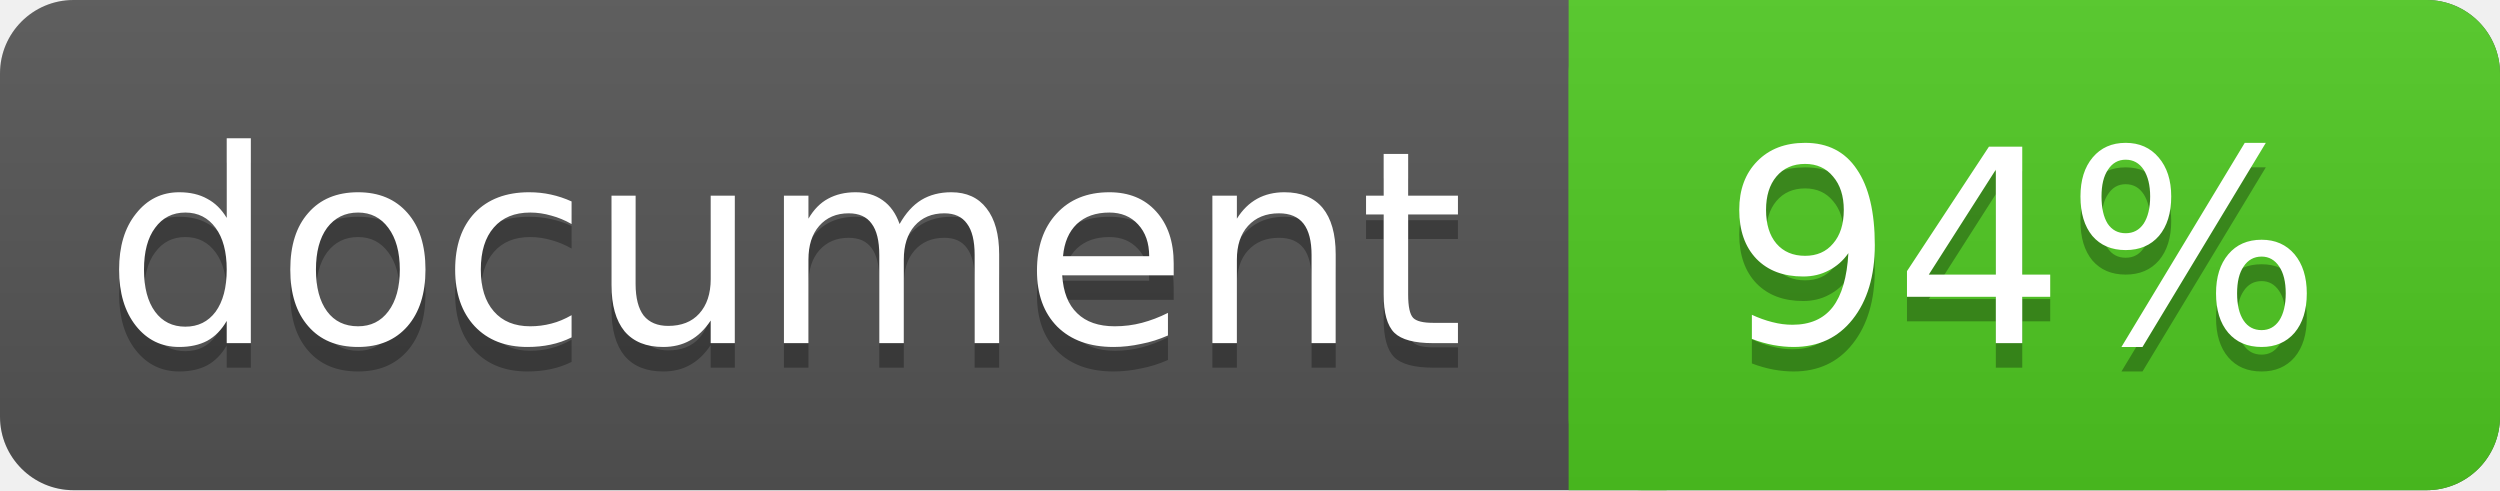
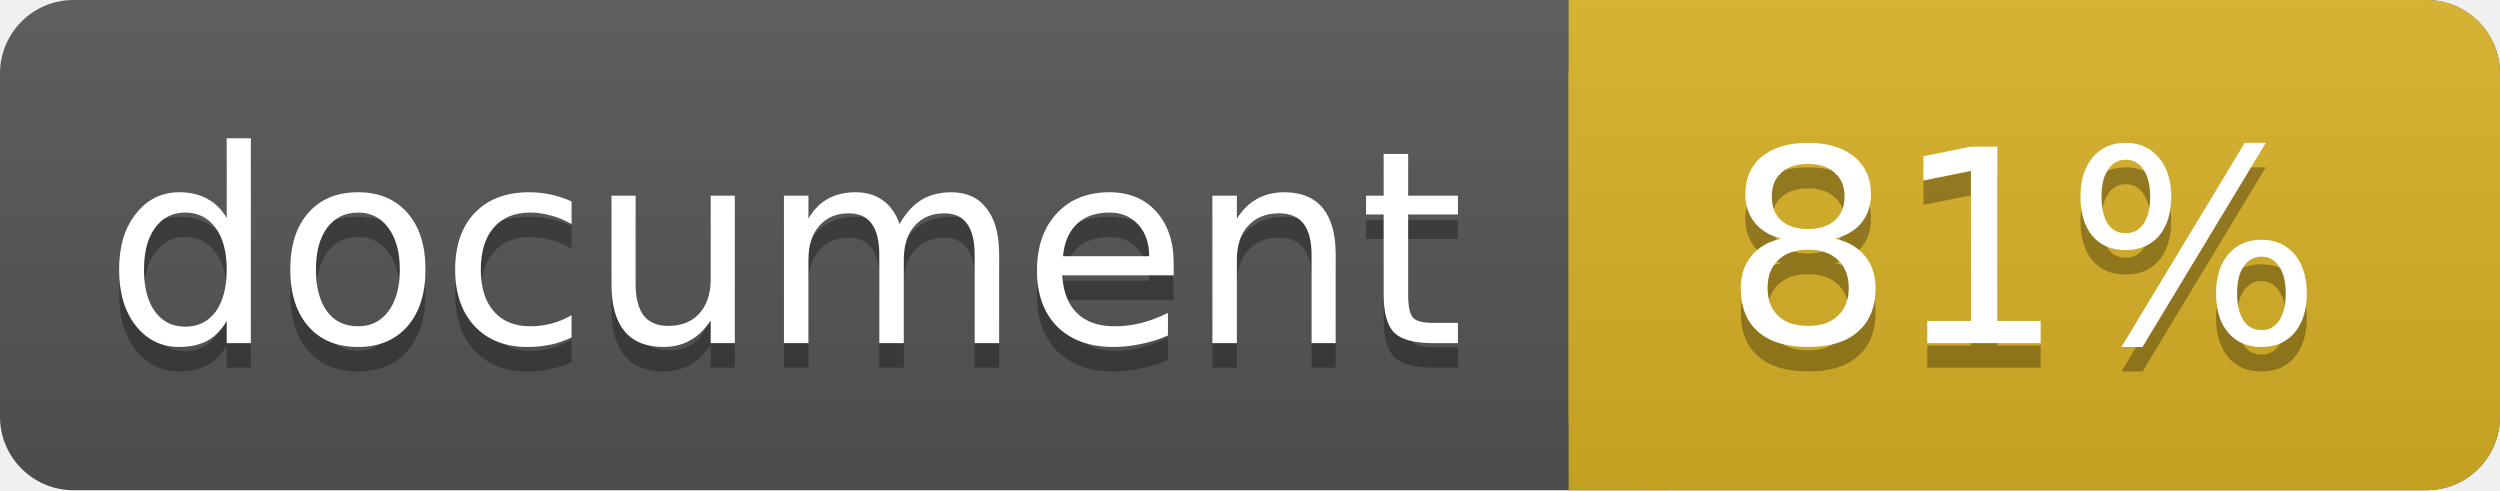
<svg xmlns="http://www.w3.org/2000/svg" width="102" height="20">
  <linearGradient id="a" x2="0" y2="100%">
    <stop offset="0" stop-color="#bbb" stop-opacity=".1" />
    <stop offset="1" stop-opacity=".1" />
  </linearGradient>
  <rect rx="3" width="102" height="20" fill="#555" />
-   <rect rx="3" x="64" width="38" height="20" fill="#4fc921" />
-   <path fill="#4fc921" d="M64 0h4v20h-4z" />
+   <rect rx="3" x="64" width="38" height="20" fill="#dab226" />
+   <path fill="#dab226" d="M64 0h4v20h-4z" />
  <rect rx="3" width="102" height="20" fill="url(#a)" />
  <g fill="#fff" text-anchor="middle" font-family="DejaVu Sans,Verdana,Geneva,sans-serif" font-size="11">
    <text x="32" y="15" fill="#010101" fill-opacity=".3">document</text>
    <text x="32" y="14">document</text>
-     <text x="82.5" y="15" fill="#010101" fill-opacity=".3">94%</text>
-     <text x="82.5" y="14">94%</text>
+     <text x="82.5" y="15" fill="#010101" fill-opacity=".3">81%</text>
+     <text x="82.5" y="14">81%</text>
  </g>
</svg>
